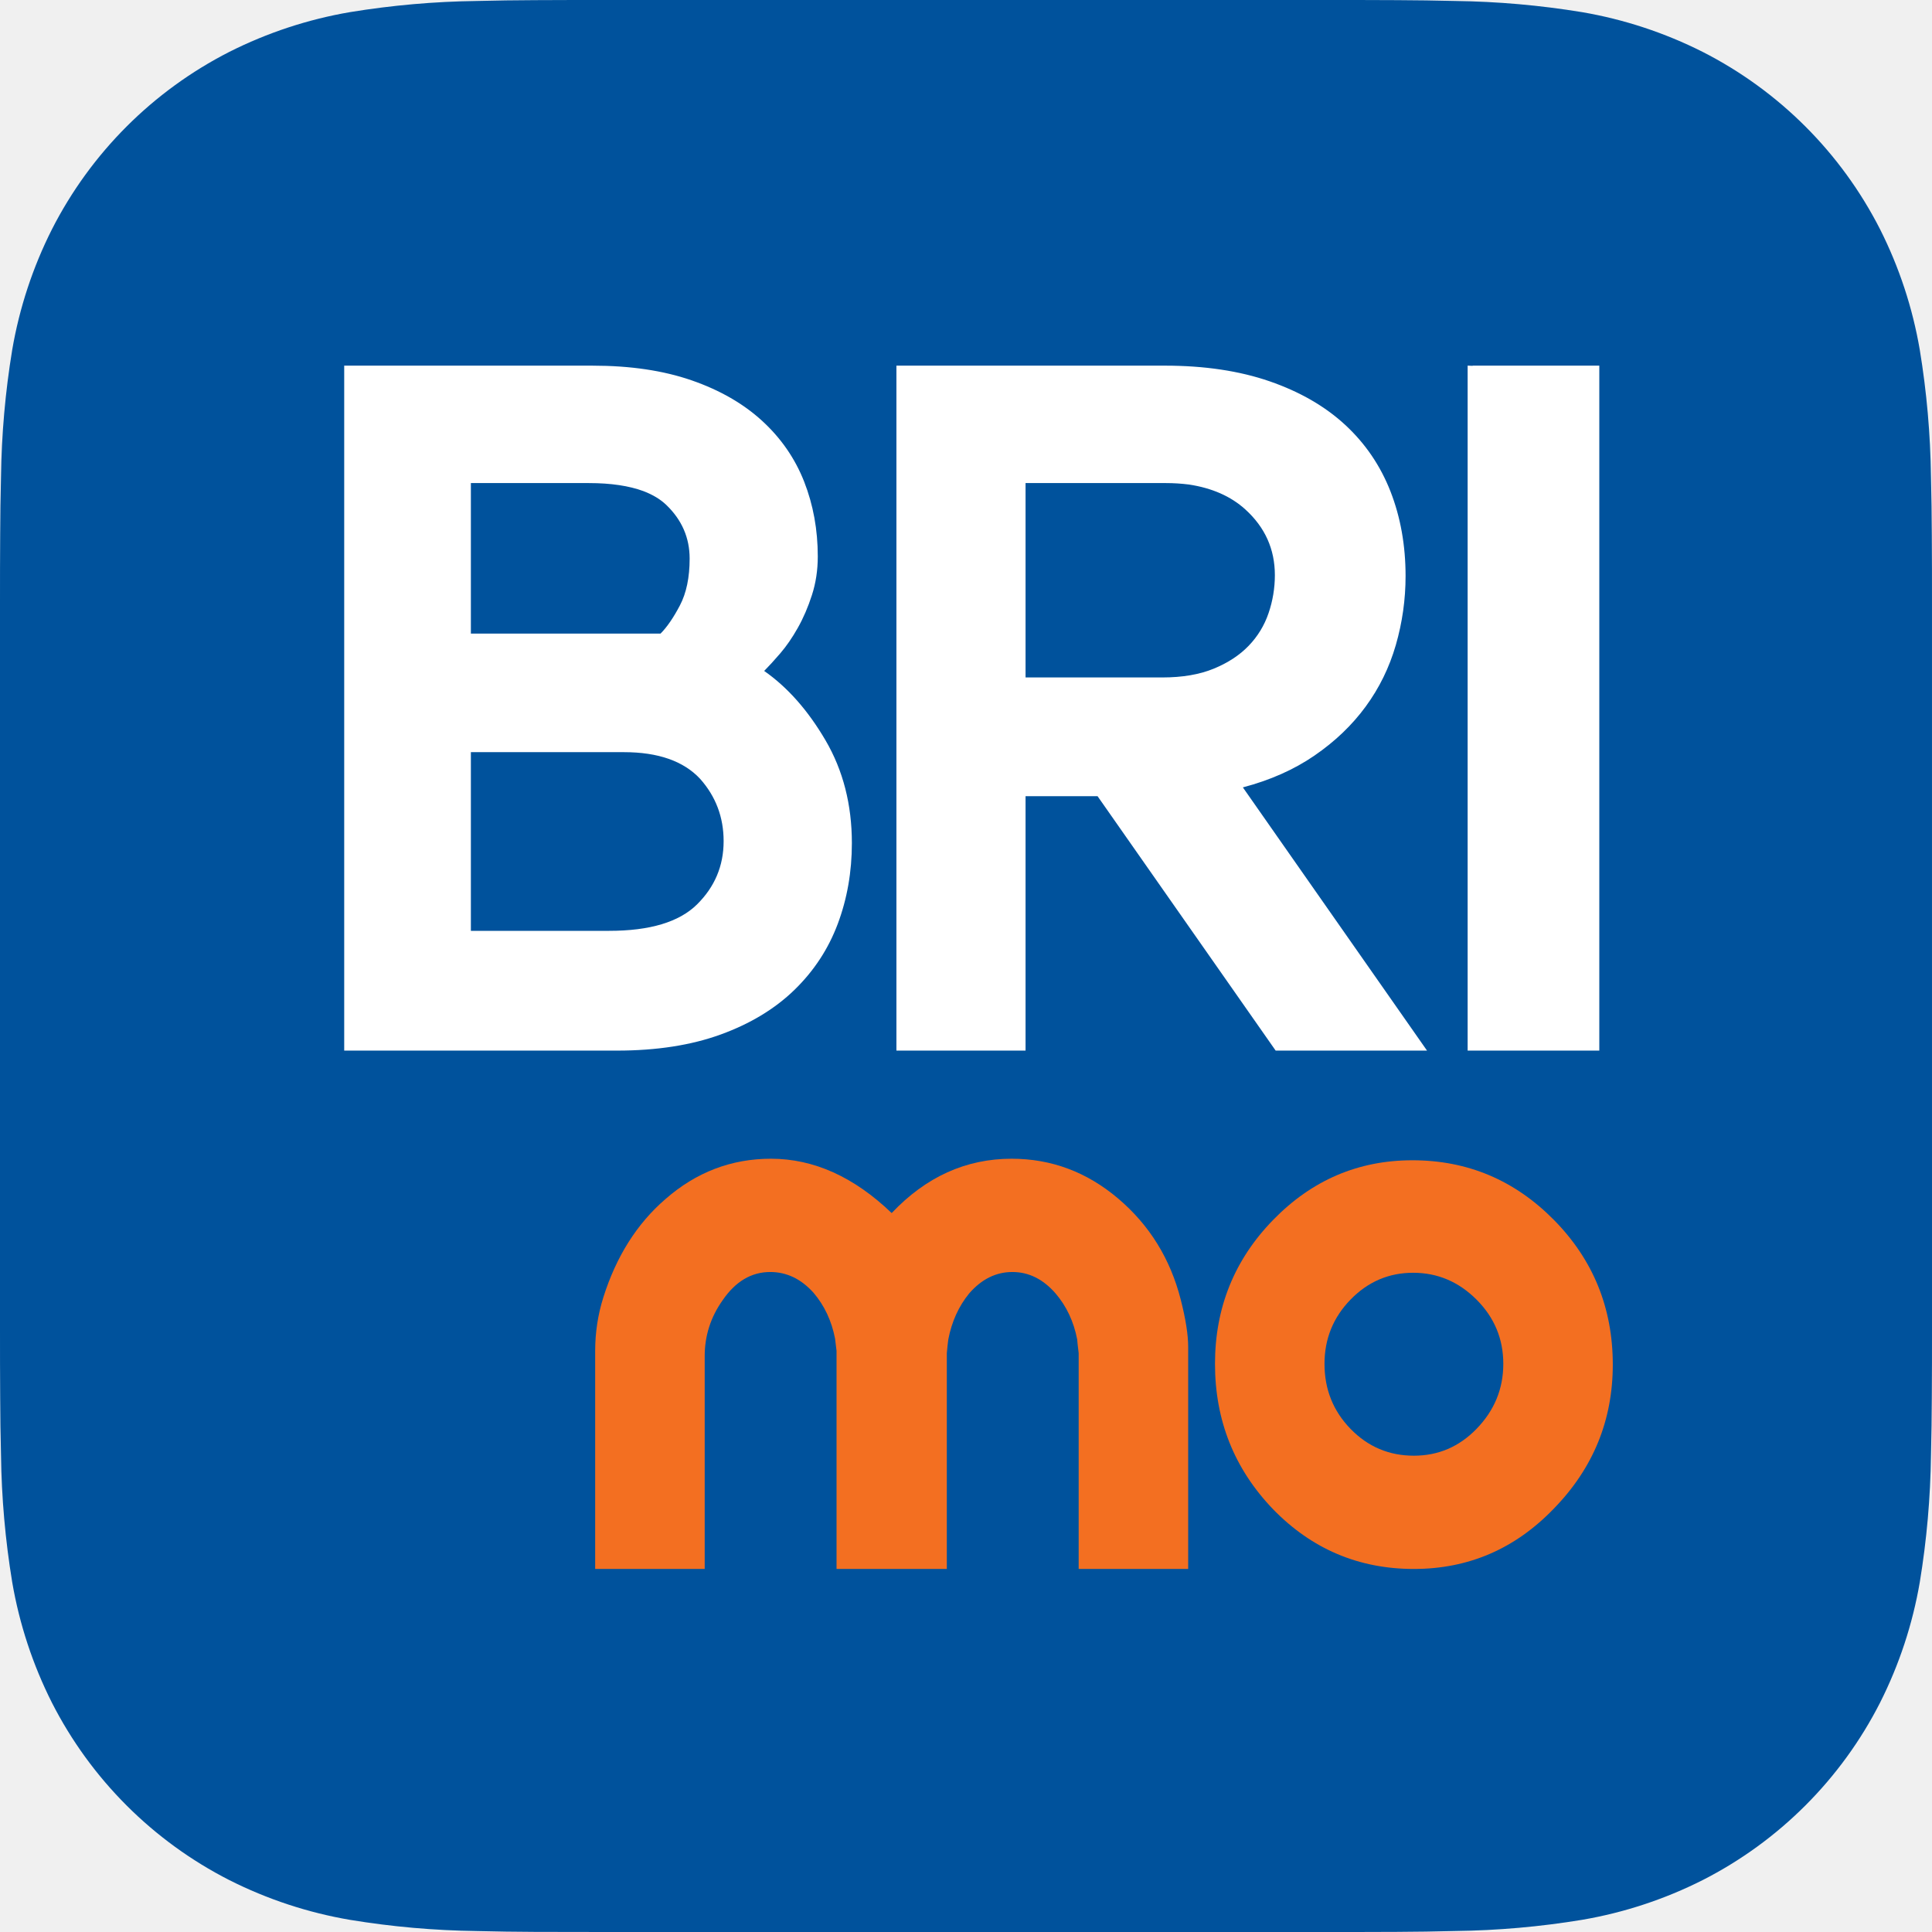
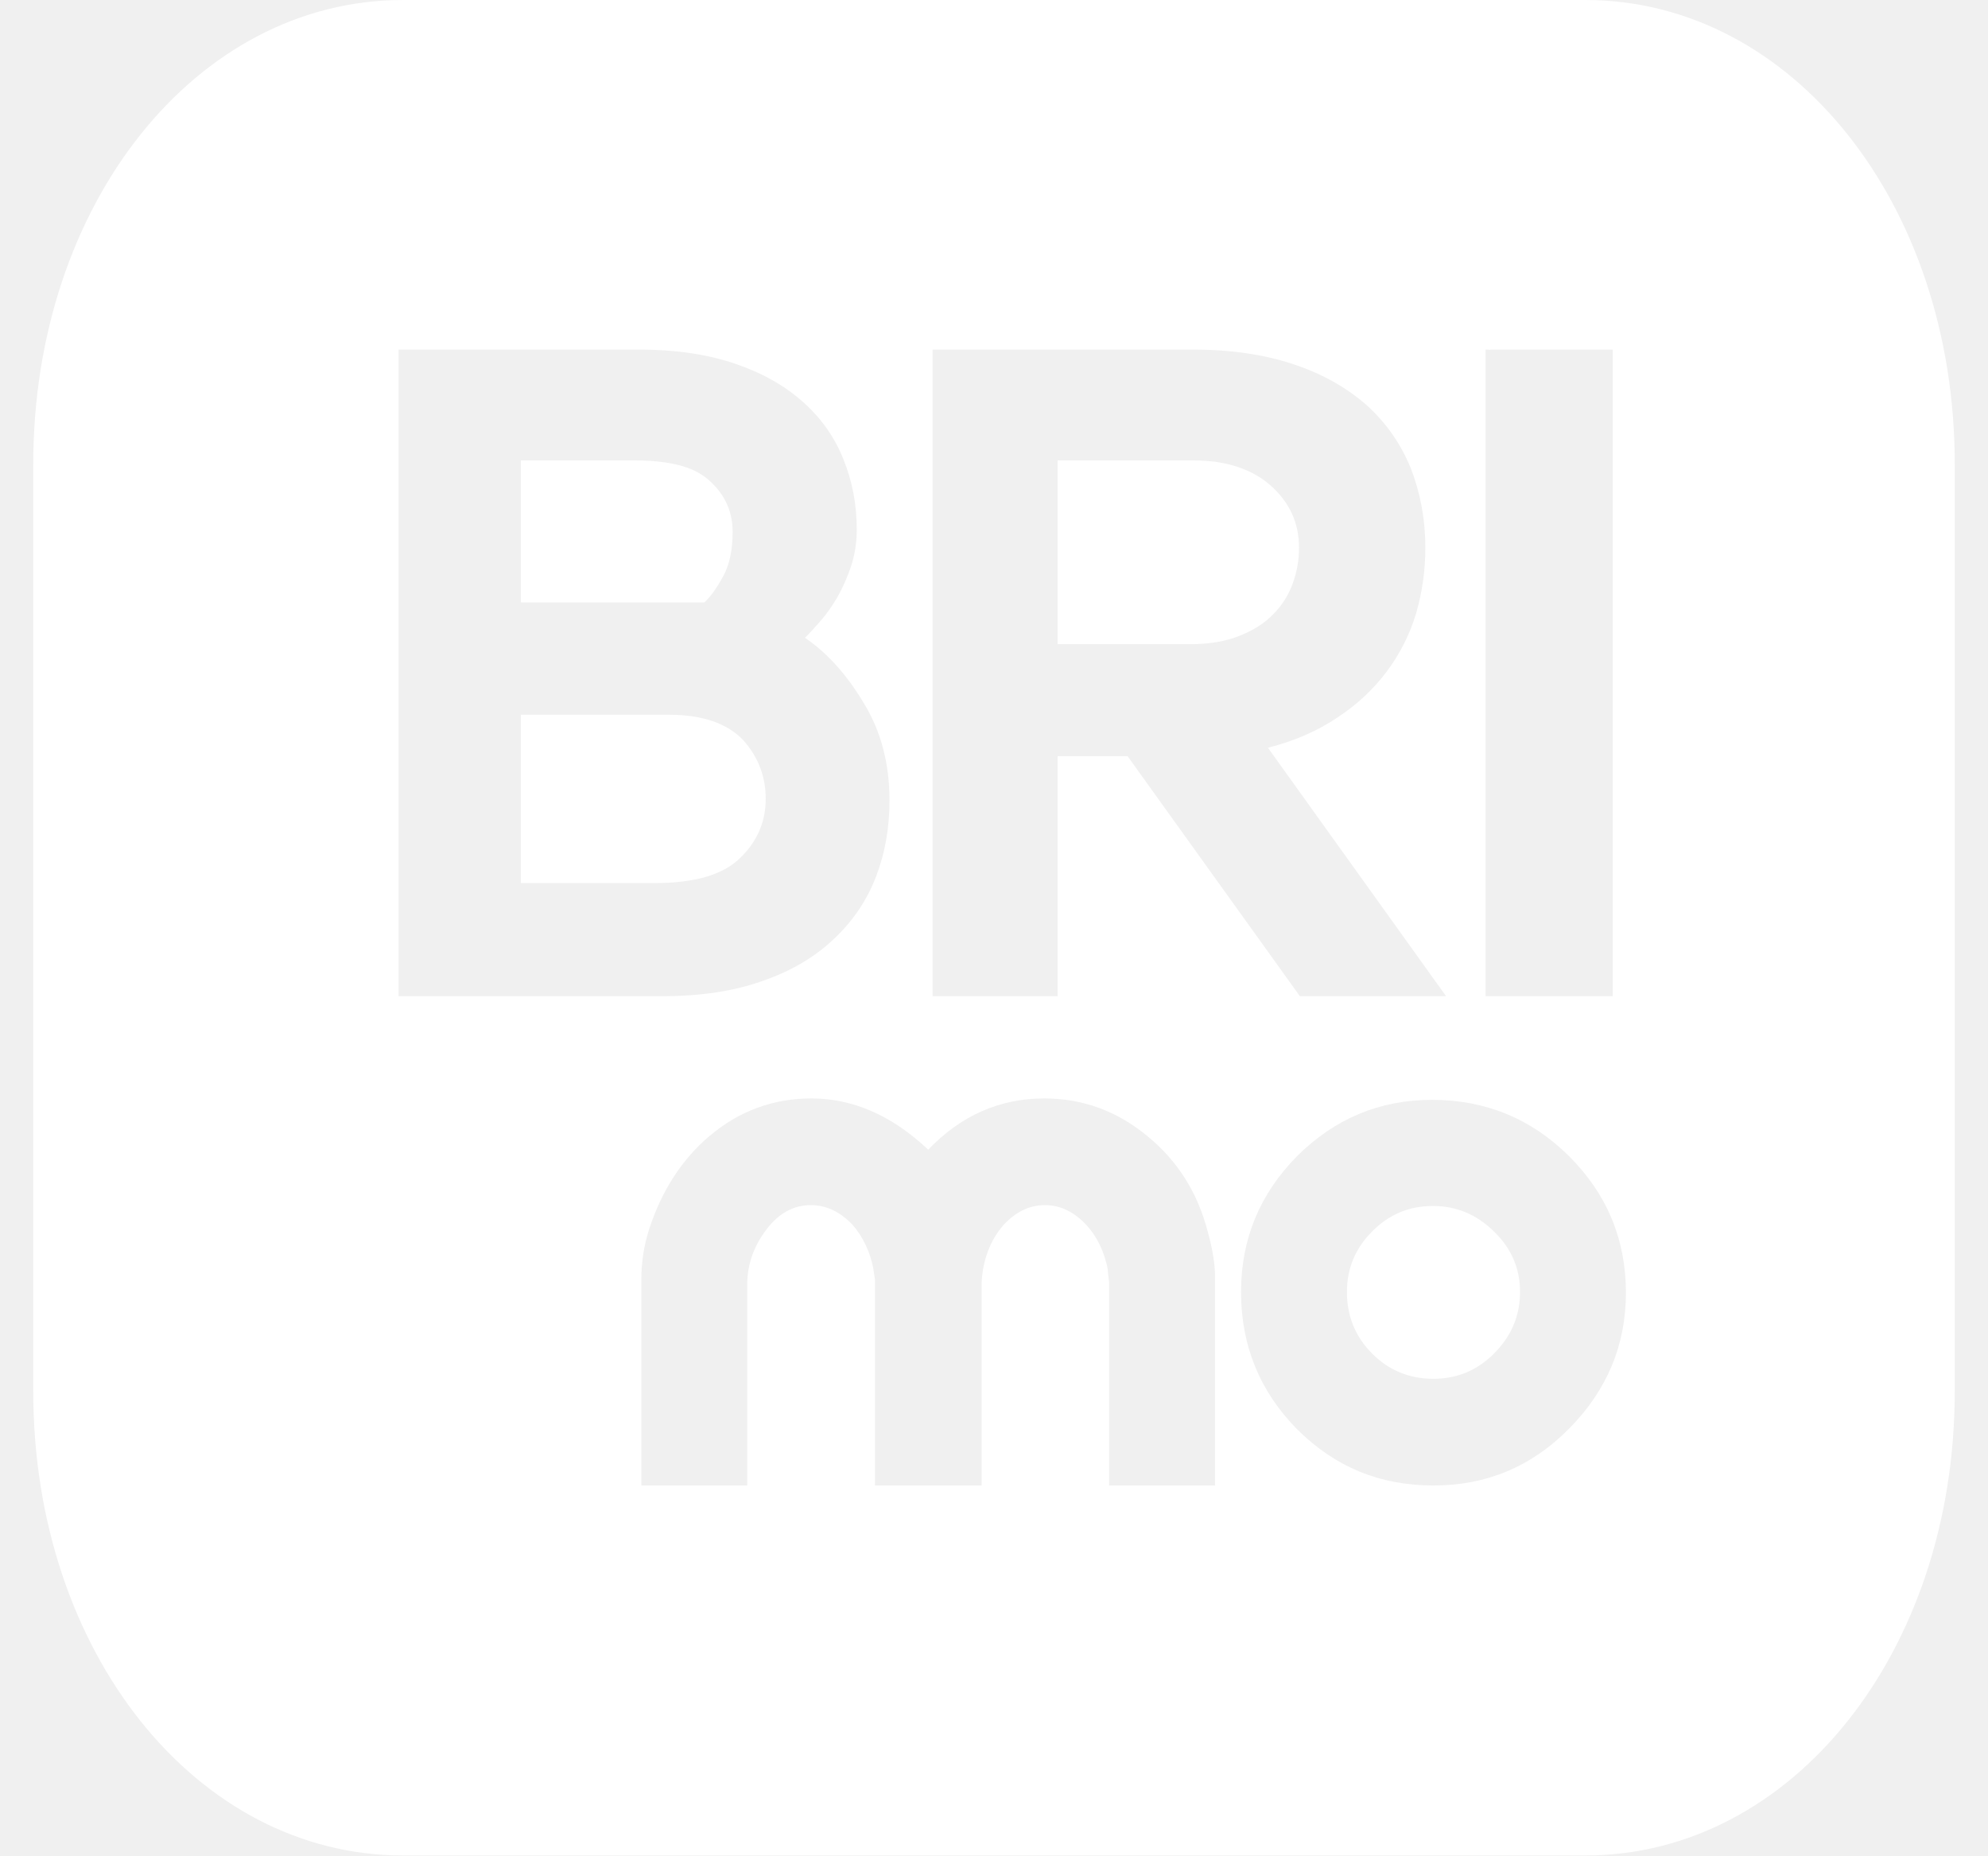
- <svg xmlns="http://www.w3.org/2000/svg" version="1.1" id="svg7" x="0px" y="0px" viewBox="0 0 152 152" style="enable-background:new 0 0 152 152;" xml:space="preserve">
-   <defs id="defs18" />
-   <path d="m 152,104.451 c 0,1.817 0,3.632 -0.014,5.446 -0.009,1.53 -0.026,3.06 -0.066,4.587 -0.042,3.345 -0.336,6.682 -0.879,9.983 -0.565,3.304 -1.619,6.503 -3.129,9.494 -3.061,6.009 -7.946,10.894 -13.954,13.955 -2.989,1.508 -6.187,2.562 -9.487,3.126 -3.304,0.545 -6.642,0.839 -9.986,0.879 -1.528,0.04 -3.057,0.063 -4.586,0.069 C 108.082,152 106.268,152 104.454,152 H 47.547 c -1.814,0 -3.628,0 -5.446,-0.009 -1.529,-0.006 -3.058,-0.028 -4.586,-0.066 -3.346,-0.043 -6.684,-0.338 -9.986,-0.882 -3.301,-0.562 -6.5,-1.619 -9.487,-3.126 C 12.034,144.856 7.149,139.972 4.088,133.965 2.578,130.972 1.524,127.771 0.959,124.468 0.416,121.168 0.122,117.832 0.08,114.488 0.04,112.958 0.02,111.428 0.014,109.898 8.5595431e-5,108.081 8.5595431e-5,106.27 8.5595431e-5,104.452 V 47.549 c 0,-1.817 0,-3.635 0.014,-5.452 0.006,-1.527 0.026,-3.057 0.066,-4.583 C 0.122,34.169 0.416,30.834 0.959,27.534 1.524,24.229 2.578,21.031 4.088,18.037 7.149,12.028 12.034,7.143 18.042,4.082 21.031,2.575 24.227,1.521 27.526,0.956 30.83,0.414 34.167,0.12 37.511,0.077 39.041,0.037 40.571,0.017 42.098,0.011 43.915,0 45.732,0 47.543,0 h 56.907 c 1.817,0 3.635,0 5.449,0.011 1.529,0.006 3.058,0.028 4.586,0.066 3.344,0.043 6.681,0.337 9.982,0.879 3.304,0.565 6.5,1.619 9.49,3.126 6.01,3.06 10.896,7.945 13.957,13.955 1.508,2.991 2.562,6.191 3.126,9.494 0.543,3.301 0.837,6.638 0.879,9.983 0.04,1.53 0.059,3.06 0.066,4.587 0.014,1.817 0.014,3.632 0.014,5.446 z" id="path4" style="fill:#00529c;fill-opacity:1" />
-   <g id="g4225" transform="matrix(0.9229547,0,0,0.9438408,-233.5963,-41.93017)">
-     <g aria-label="mo" transform="matrix(0.8819052,0,0,0.8860037,244.5786,24.52757)" id="text1310" style="font-size:72.006px;line-height:1.25;font-family:'TXT Groovy Smooth';-inkscape-font-specification:'TXT Groovy Smooth';fill:#f36f21;stroke-width:3">
-       <path d="m 67.186,170.067 v -20.522 q 0,-2.592 0.792,-5.04 1.872,-5.761 5.977,-9.217 4.464,-3.816 10.225,-3.816 6.193,0 11.665,5.112 4.968,-5.112 11.593,-5.112 5.76,0 10.297,3.744 4.536,3.744 6.049,9.505 0.72,2.736 0.72,4.464 v 20.882 h -10.585 v -20.306 q -0.144,-1.152 -0.144,-1.296 -0.504,-2.52 -2.088,-4.32 -1.8,-2.016 -4.176,-2.016 -2.376,0 -4.176,2.016 -1.512,1.8 -2.016,4.32 -0.072,0.504 -0.144,1.296 v 20.306 H 90.516 v -20.522 q -0.144,-1.08 -0.144,-1.152 -0.504,-2.52 -2.088,-4.32 -1.8,-1.944 -4.176,-1.944 -2.736,0 -4.608,2.664 -1.728,2.376 -1.728,5.256 v 20.018 z" id="path2616" />
-       <path d="m 127.096,150.77 q 0,-7.921 5.616,-13.537 5.616,-5.616 13.465,-5.616 7.993,0 13.681,5.616 5.688,5.616 5.688,13.609 0,7.849 -5.688,13.537 -5.616,5.688 -13.537,5.688 -7.993,0 -13.609,-5.616 -5.616,-5.688 -5.616,-13.681 z m 10.585,0 q 0,3.6 2.52,6.121 2.52,2.52 6.121,2.52 3.528,0 6.049,-2.52 2.592,-2.592 2.592,-6.121 0,-3.528 -2.592,-6.049 -2.592,-2.52 -6.121,-2.52 -3.528,0 -6.049,2.52 -2.52,2.52 -2.52,6.049 z" id="path2618" />
-     </g>
-     <path d="m 318.237,100.352 c 0.387,-0.38 0.844,-0.869 1.371,-1.467 0.526,-0.599 1.024,-1.305 1.494,-2.122 0.471,-0.816 0.873,-1.726 1.204,-2.732 0.333,-1.005 0.5,-2.08 0.5,-3.221 0,-2.228 -0.388,-4.308 -1.163,-6.239 -0.776,-1.93 -1.967,-3.616 -3.572,-5.058 -1.606,-1.439 -3.612,-2.569 -6.022,-3.385 -2.408,-0.815 -5.22,-1.223 -8.43,-1.223 h -0.088 -9.231 -2.403 -9.46 v 10.397 35.993 10.704 h 23.258 c 3.377,0 6.325,-0.449 8.846,-1.346 2.518,-0.897 4.61,-2.134 6.271,-3.711 1.661,-1.577 2.893,-3.412 3.696,-5.505 0.802,-2.093 1.204,-4.336 1.204,-6.729 0,-3.208 -0.747,-6.062 -2.242,-8.565 -1.496,-2.5 -3.241,-4.431 -5.233,-5.79 M 307.952,85.366 c 0.783,0.293 1.437,0.674 1.947,1.154 1.323,1.246 1.984,2.735 1.984,4.467 0,1.571 -0.277,2.87 -0.827,3.898 -0.552,1.03 -1.104,1.815 -1.654,2.355 H 293.235 V 84.692 h 10.05 c 1.884,0 3.435,0.228 4.668,0.674 m -1.678,21.756 c 2.927,0 5.096,0.745 6.508,2.231 1.328,1.463 1.997,3.19 1.997,5.189 0,2.059 -0.758,3.817 -2.275,5.279 -1.518,1.462 -4.011,2.195 -7.486,2.195 h -1.298 -10.486 v -14.894 z m 58.869,0.285 c 1.744,-1.169 3.198,-2.528 4.361,-4.078 1.163,-1.55 2.02,-3.262 2.575,-5.138 0.553,-1.877 0.831,-3.793 0.831,-5.751 0,-2.555 -0.431,-4.907 -1.288,-7.055 -0.86,-2.147 -2.147,-3.996 -3.863,-5.546 -1.717,-1.55 -3.863,-2.759 -6.438,-3.63 -2.575,-0.869 -5.551,-1.305 -8.928,-1.305 h -0.304 -22.372 -0.209 v 57.094 h 11.008 v -21.206 h 6.138 l 15.181,21.206 h 12.903 l -15.698,-21.94 c 2.324,-0.597 4.36,-1.481 6.105,-2.651 M 352.477,84.692 a 15.698,15.435 0 0 1 1.968,0.121 c 1.962,0.29 3.566,0.978 4.801,2.071 1.682,1.491 2.523,3.317 2.523,5.482 a 9.887,9.721 0 0 1 -0.538,3.169 7.361,7.237 0 0 1 -1.696,2.72 c -0.773,0.786 -1.766,1.422 -2.978,1.909 -1.214,0.488 -2.675,0.731 -4.384,0.731 H 340.517 V 84.692 Z m 26.148,-9.787 v 0.015 l -0.331,-0.015 h -0.093 v 0.004 20.928 14.995 21.167 h 11.224 V 74.905 Z" fill-rule="nonzero" id="path6" style="fill:#ffffff;fill-opacity:1;stroke-width:0.161" />
-   </g>
+ <svg xmlns="http://www.w3.org/2000/svg" width="30" height="28" viewBox="0 0 30 28" fill="none">
+   <path fill-rule="evenodd" clip-rule="evenodd" d="M6.081 0H23.923C27.047 0 29.498 3.081 29.498 6.999V21.001C29.498 24.923 27.047 28 23.923 28H6.081C2.958 28 0.502 24.923 0.502 21.001V6.999C0.502 3.081 2.958 0 6.081 0ZM12.379 9.374C12.291 9.476 12.214 9.56 12.147 9.624C12.489 9.856 12.785 10.19 13.039 10.617C13.297 11.039 13.423 11.53 13.423 12.079C13.423 12.489 13.356 12.874 13.22 13.229C13.081 13.588 12.87 13.901 12.586 14.167C12.299 14.442 11.94 14.653 11.513 14.801C11.078 14.957 10.575 15.033 9.995 15.033H6.014V13.203V7.054V5.275H7.633H8.047H9.628H9.64C10.19 5.275 10.672 5.346 11.086 5.486C11.496 5.625 11.838 5.816 12.117 6.065C12.392 6.31 12.595 6.597 12.726 6.927C12.861 7.257 12.929 7.612 12.929 7.992C12.929 8.187 12.899 8.373 12.844 8.542C12.785 8.715 12.717 8.871 12.637 9.011C12.553 9.154 12.468 9.273 12.379 9.374ZM10.714 7.261C10.629 7.181 10.52 7.113 10.384 7.062C10.173 6.986 9.907 6.948 9.585 6.948H7.861V9.091H10.629C10.727 9.002 10.82 8.867 10.917 8.69C11.01 8.516 11.056 8.292 11.056 8.026C11.056 7.73 10.946 7.472 10.714 7.261ZM11.213 11.166C10.968 10.913 10.596 10.786 10.097 10.786H7.861V13.326H9.657H9.881C10.477 13.326 10.904 13.203 11.162 12.954C11.424 12.705 11.555 12.405 11.555 12.054C11.555 11.711 11.437 11.416 11.213 11.166ZM20.926 10.135C20.727 10.401 20.478 10.634 20.182 10.828C19.882 11.031 19.531 11.183 19.134 11.284L21.822 15.033H19.616L17.016 11.411H15.96V15.033H14.074V5.275H14.112H17.946H17.997C18.576 5.275 19.087 5.351 19.527 5.499C19.967 5.646 20.334 5.858 20.63 6.12C20.922 6.386 21.142 6.703 21.29 7.067C21.433 7.434 21.509 7.836 21.509 8.271C21.509 8.605 21.463 8.935 21.37 9.256C21.273 9.577 21.125 9.869 20.926 10.135ZM18.348 6.969C18.238 6.957 18.124 6.948 18.01 6.948H15.96V9.721H17.959C18.25 9.721 18.5 9.678 18.707 9.594C18.918 9.509 19.087 9.404 19.218 9.264C19.349 9.133 19.447 8.977 19.51 8.799C19.573 8.626 19.603 8.444 19.603 8.263C19.603 7.891 19.459 7.578 19.172 7.324C18.961 7.138 18.686 7.02 18.348 6.969ZM22.49 5.279V5.275H24.337V15.033H22.418V11.42V8.854V5.275H22.431L22.49 5.279ZM9.678 22.417V19.311C9.678 19.053 9.716 18.799 9.797 18.546C9.987 17.966 10.287 17.502 10.697 17.151C11.149 16.766 11.665 16.576 12.244 16.576C12.87 16.576 13.457 16.83 14.007 17.349C14.505 16.83 15.089 16.576 15.757 16.576C16.34 16.576 16.856 16.766 17.312 17.142C17.773 17.518 18.073 18 18.225 18.584C18.301 18.858 18.335 19.082 18.335 19.26V22.417H16.737V19.344C16.72 19.226 16.716 19.163 16.716 19.15C16.665 18.892 16.56 18.672 16.403 18.495C16.217 18.292 16.006 18.186 15.769 18.186C15.528 18.186 15.321 18.292 15.135 18.495C14.983 18.672 14.882 18.892 14.835 19.15C14.827 19.201 14.818 19.264 14.814 19.344V22.417H13.204V19.311C13.187 19.201 13.178 19.146 13.178 19.137C13.127 18.884 13.022 18.664 12.865 18.482C12.679 18.288 12.472 18.186 12.236 18.186C11.961 18.186 11.728 18.322 11.538 18.592C11.365 18.833 11.276 19.095 11.276 19.391V22.417H9.678ZM19.573 17.447C19.011 18.017 18.728 18.698 18.728 19.497C18.728 20.304 19.011 20.997 19.573 21.567C20.144 22.138 20.825 22.417 21.632 22.417C22.427 22.417 23.111 22.134 23.678 21.559C24.248 20.984 24.536 20.299 24.536 19.509C24.536 18.702 24.248 18.017 23.678 17.447C23.107 16.88 22.414 16.597 21.611 16.597C20.82 16.597 20.144 16.88 19.573 17.447ZM20.706 20.426C20.453 20.173 20.326 19.86 20.326 19.497C20.326 19.141 20.453 18.837 20.706 18.584C20.96 18.326 21.264 18.199 21.624 18.199C21.979 18.199 22.283 18.326 22.545 18.584C22.807 18.837 22.938 19.141 22.938 19.497C22.938 19.856 22.807 20.164 22.545 20.426C22.291 20.68 21.987 20.807 21.632 20.807C21.268 20.807 20.96 20.68 20.706 20.426Z" fill="white" />
</svg>
